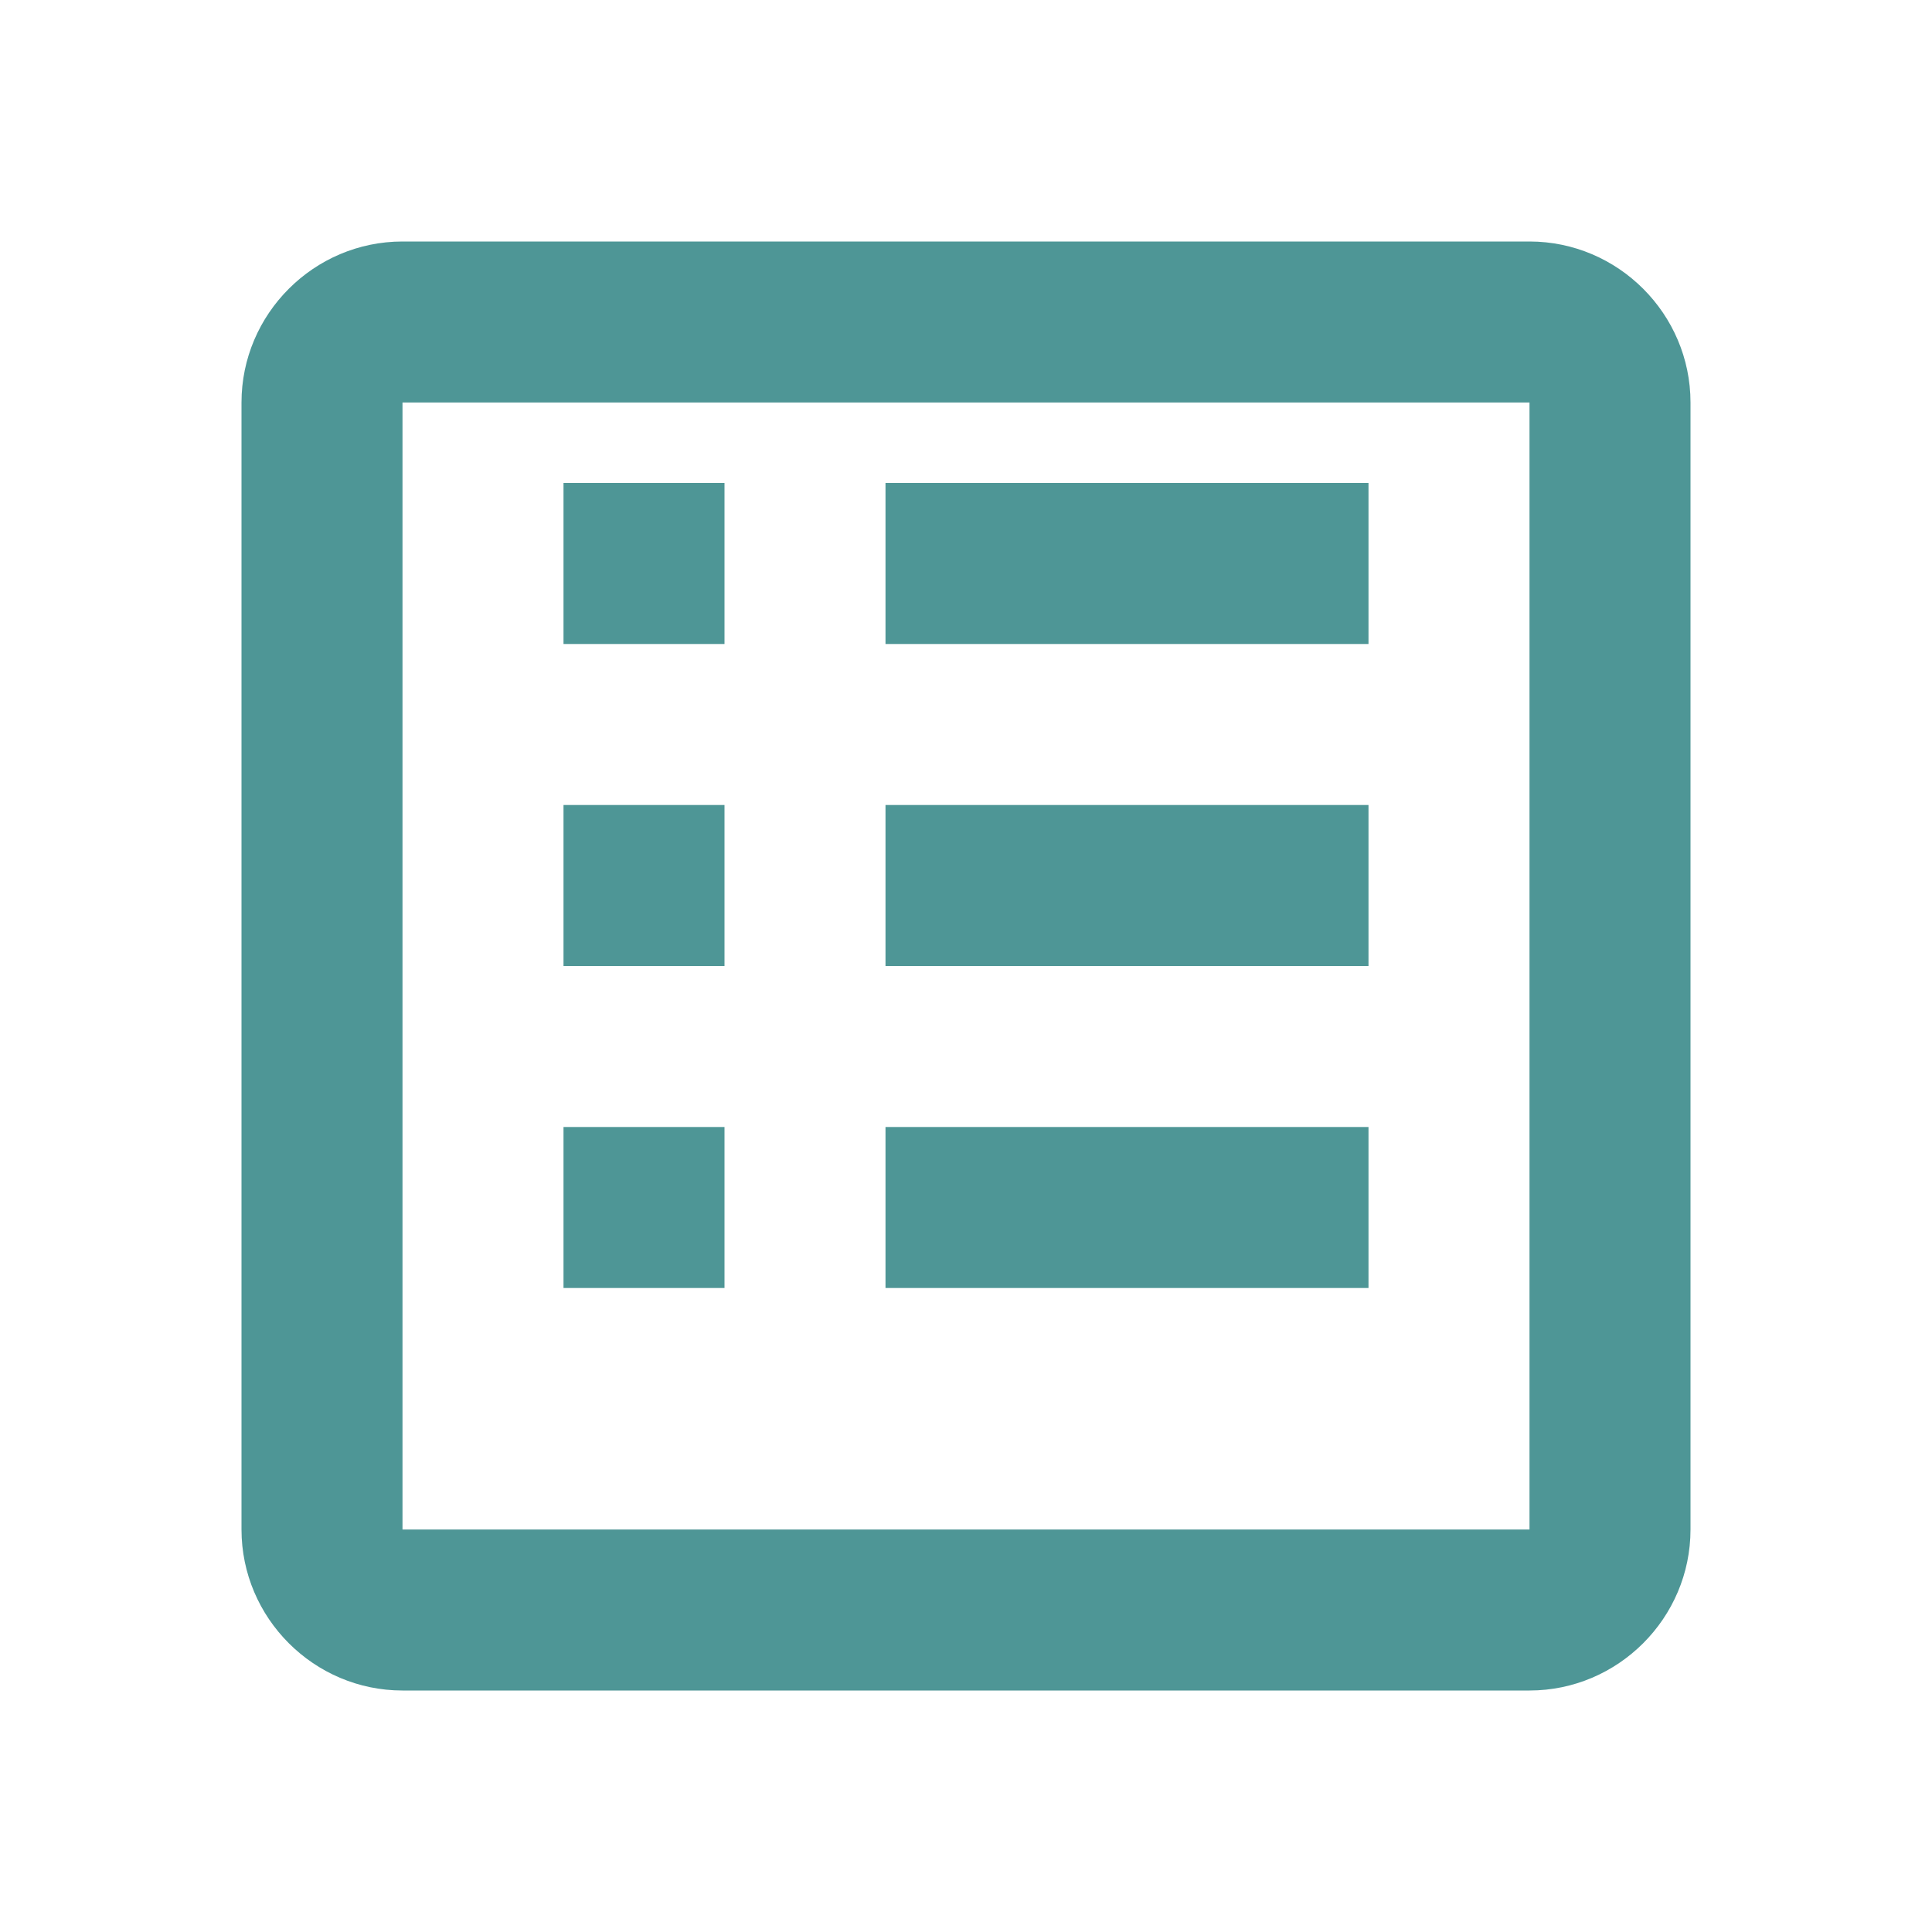
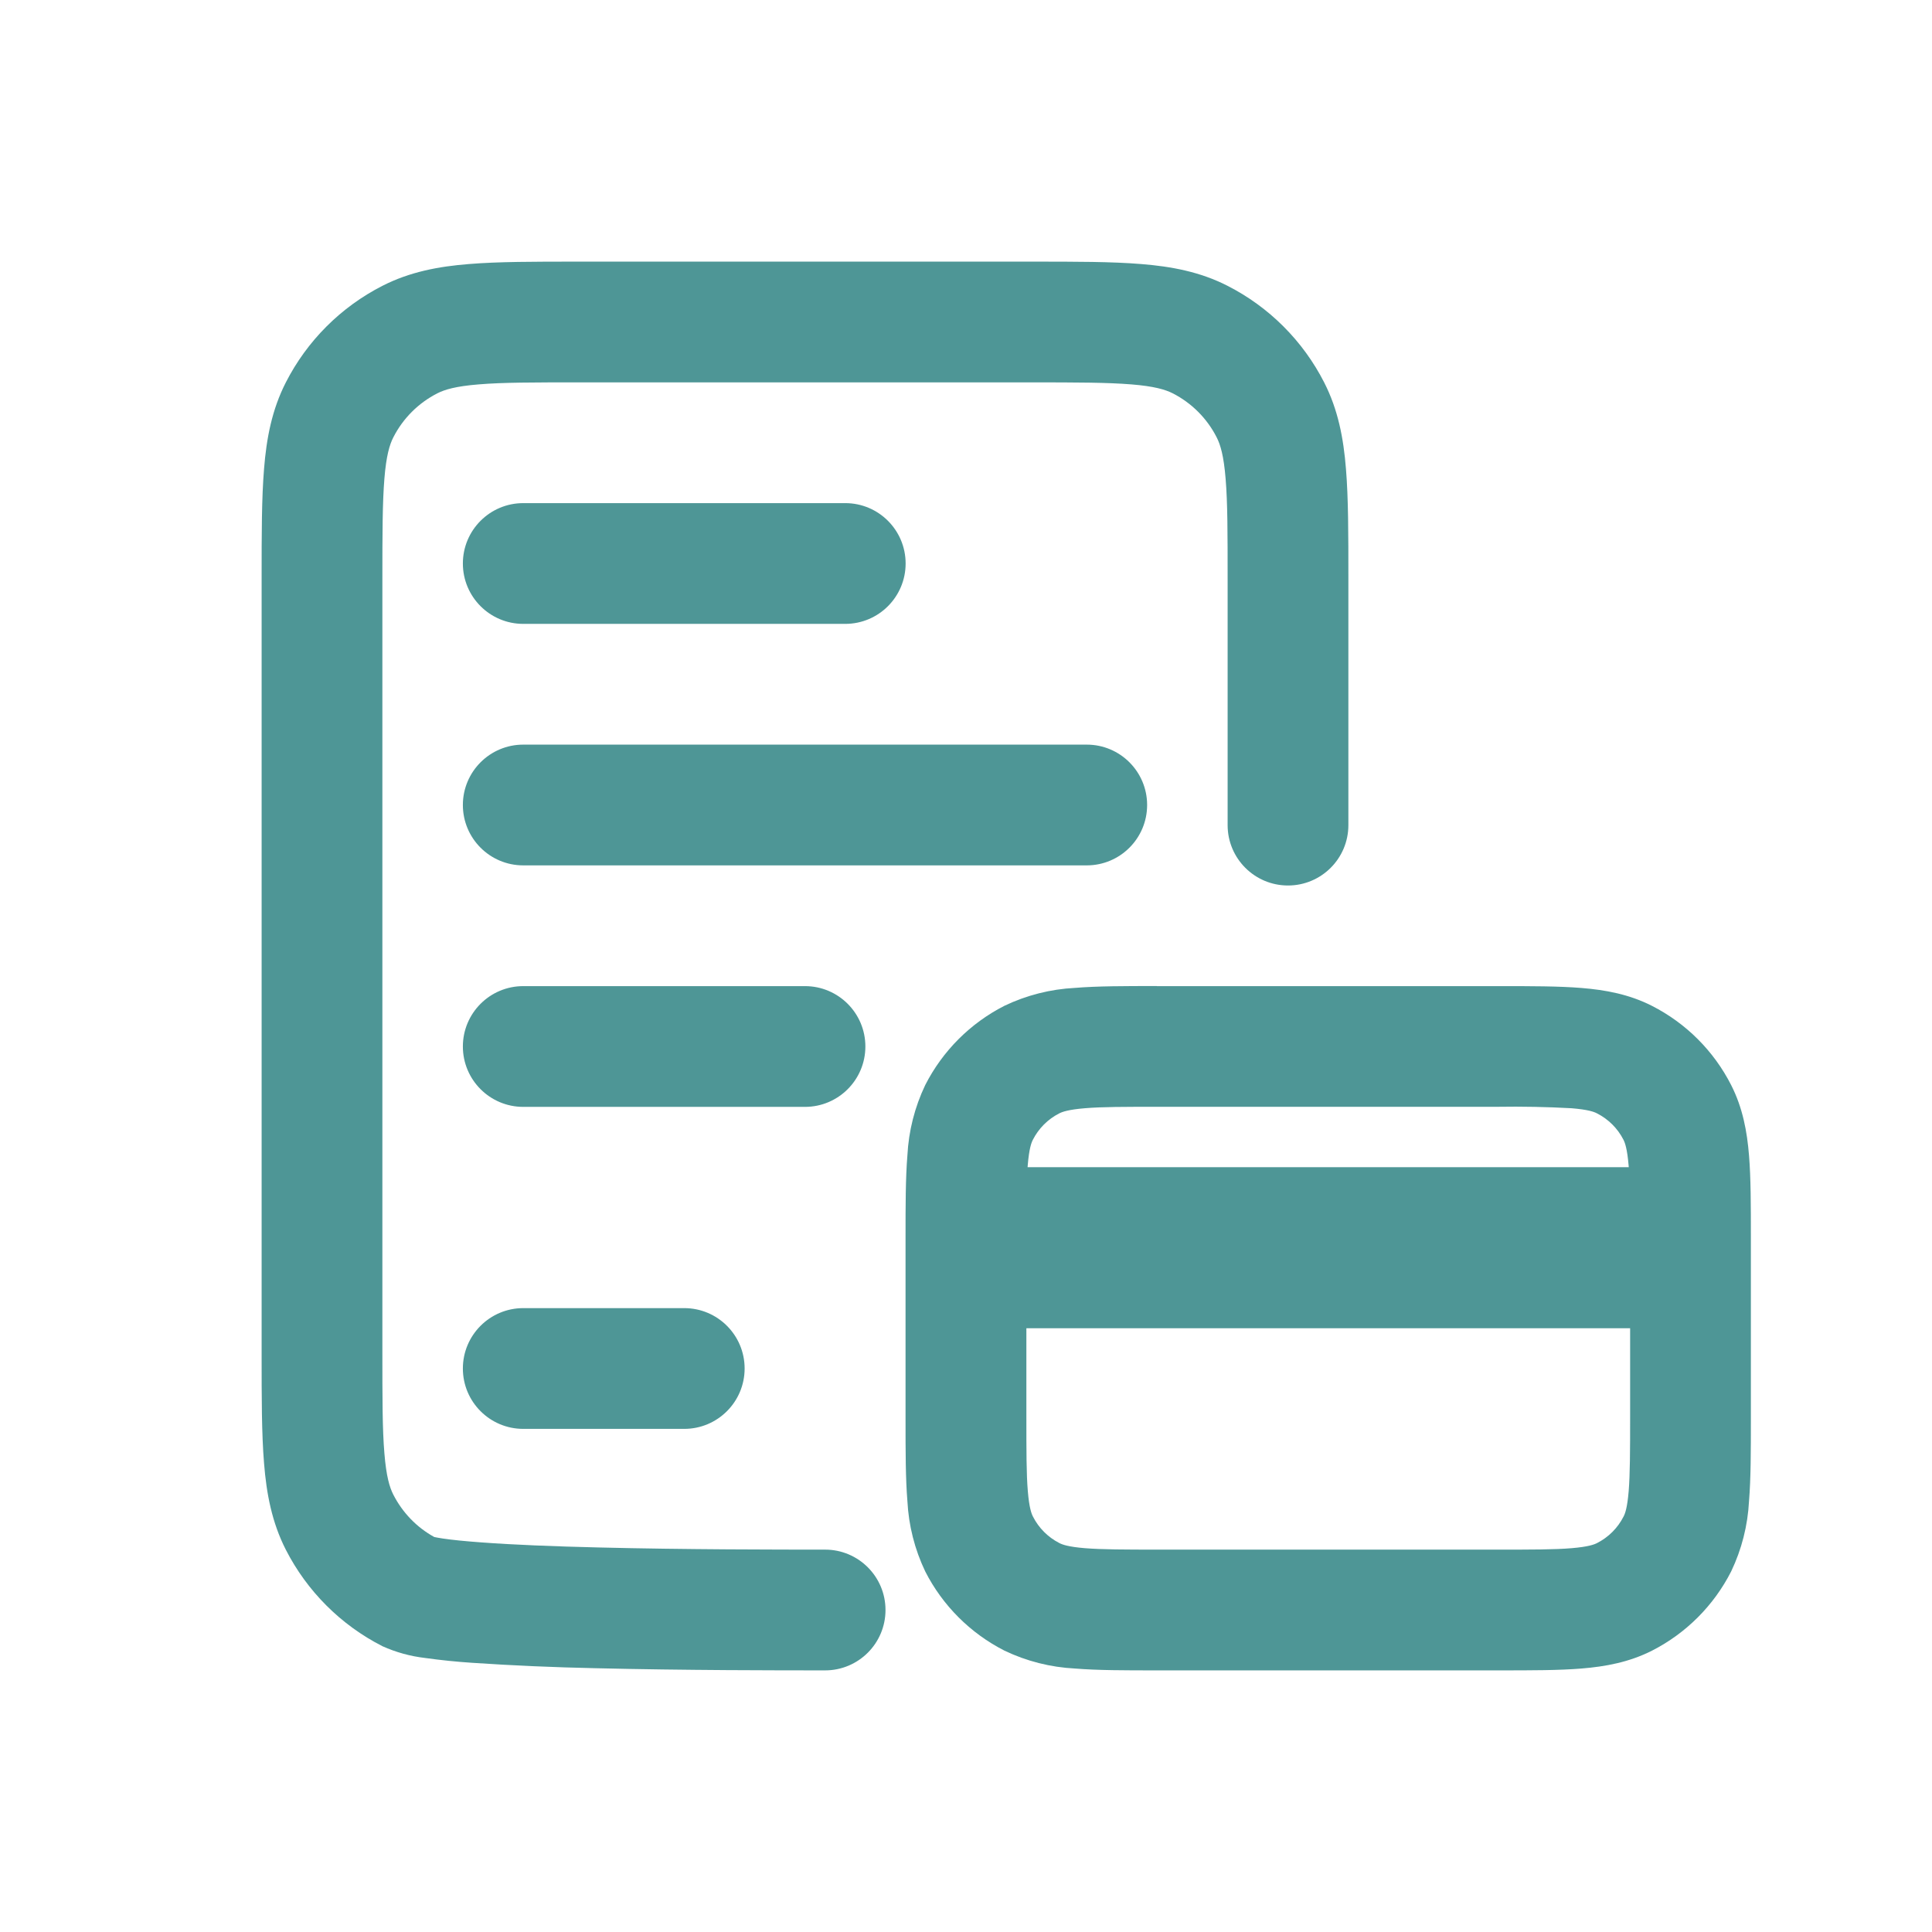
- <svg xmlns="http://www.w3.org/2000/svg" viewBox="0 0 24 24">
-   <path fill="#4E9696" d="M19 3H5c-1.1 0-2 .9-2 2v14c0 1.1.9 2 2 2h14c1.1 0 2-.9 2-2V5c0-1.1-.9-2-2-2zm0 16H5V5h14zM7 10h2v2H7zm0 4h2v2H7zm4-4h6v2h-6zm0 4h6v2h-6zm0-8h6v2h-6zM7 6h2v2H7z" />
+ <svg xmlns="http://www.w3.org/2000/svg" width="1em" height="1em" viewBox="0 0 24 24">
+   <path d="M0 0h24v24H0z" fill="none" />
+   <path fill="#4e9696" d="M7.17 3.25h5.66c.535 0 .98 0 1.345.03c.38.03.736.098 1.073.27a2.75 2.75 0 0 1 1.202 1.202c.172.337.24.693.27 1.073c.03.365.03.81.03 1.345v3.08a.75.75 0 0 1-1.5 0V7.2c0-.572 0-.957-.025-1.253c-.023-.287-.065-.424-.111-.514a1.25 1.25 0 0 0-.546-.547c-.091-.046-.228-.088-.515-.111c-.296-.024-.68-.025-1.253-.025H7.2c-.572 0-.957 0-1.253.025c-.287.023-.424.065-.514.111a1.25 1.25 0 0 0-.547.547c-.046.09-.088.227-.111.514c-.024.296-.025.68-.025 1.253v9.6c0 .572 0 .957.025 1.252c.023.288.065.425.111.515c.114.223.29.406.508.526q.024.006.106.019q.175.026.476.048c.398.03.91.05 1.454.063c1.085.027 2.26.027 2.82.027a.75.75 0 0 1 0 1.5h-.002c-.56 0-1.75 0-2.855-.027a33 33 0 0 1-1.527-.067a8 8 0 0 1-.585-.06a1.8 1.8 0 0 1-.53-.146a2.75 2.75 0 0 1-1.201-1.2c-.172-.338-.24-.694-.27-1.074c-.03-.365-.03-.81-.03-1.345V7.17c0-.535 0-.98.03-1.345c.03-.38.098-.736.27-1.073A2.75 2.75 0 0 1 4.752 3.55c.337-.172.693-.24 1.073-.27c.365-.03.81-.03 1.345-.03" />
+   <path fill="#4e9696" d="M14.371 12.25h4.258c.395 0 .736 0 1.017.023c.297.024.592.078.875.222c.424.216.768.56.984.984c.144.283.198.578.222.875c.023.28.023.622.023 1.017v2.258c0 .395 0 .736-.023 1.017a2.3 2.3 0 0 1-.222.875a2.25 2.25 0 0 1-.983.984c-.284.144-.58.198-.876.222c-.28.023-.622.023-1.017.023H14.37c-.395 0-.736 0-1.017-.023a2.3 2.3 0 0 1-.875-.222a2.25 2.25 0 0 1-.984-.983a2.3 2.3 0 0 1-.222-.876c-.023-.28-.023-.622-.023-1.017V15.37c0-.395 0-.736.023-1.017a2.3 2.3 0 0 1 .222-.875a2.25 2.25 0 0 1 .984-.984a2.3 2.3 0 0 1 .875-.222c.28-.023.622-.023 1.017-.023m-.895 1.518c-.204.017-.28.045-.317.064a.75.75 0 0 0-.327.327c-.02.038-.047.113-.064.317l-.002.024h7.468l-.002-.024c-.017-.204-.045-.28-.064-.317a.75.75 0 0 0-.328-.327c-.037-.02-.112-.047-.316-.064a13 13 0 0 0-.924-.018h-4.2c-.432 0-.712 0-.924.018M20.25 16.5h-7.5v1.1c0 .432 0 .712.018.924c.017.204.045.28.064.316a.75.75 0 0 0 .327.328c.038.02.113.047.317.064c.212.017.492.018.924.018h4.2c.432 0 .712 0 .924-.018c.204-.017.28-.045.316-.064a.75.75 0 0 0 .328-.328c.02-.037.047-.112.064-.316c.017-.212.018-.492.018-.924zM6.5 6.25a.75.75 0 0 0 0 1.5h4a.75.75 0 0 0 0-1.5zM5.75 10a.75.75 0 0 1 .75-.75h7a.75.75 0 0 1 0 1.5h-7a.75.75 0 0 1-.75-.75m.75 2.25a.75.75 0 0 0 0 1.5H10a.75.75 0 0 0 0-1.5zM5.75 17a.75.75 0 0 1 .75-.75h2a.75.75 0 0 1 0 1.5h-2a.75.75 0 0 1-.75-.75" />
</svg>
